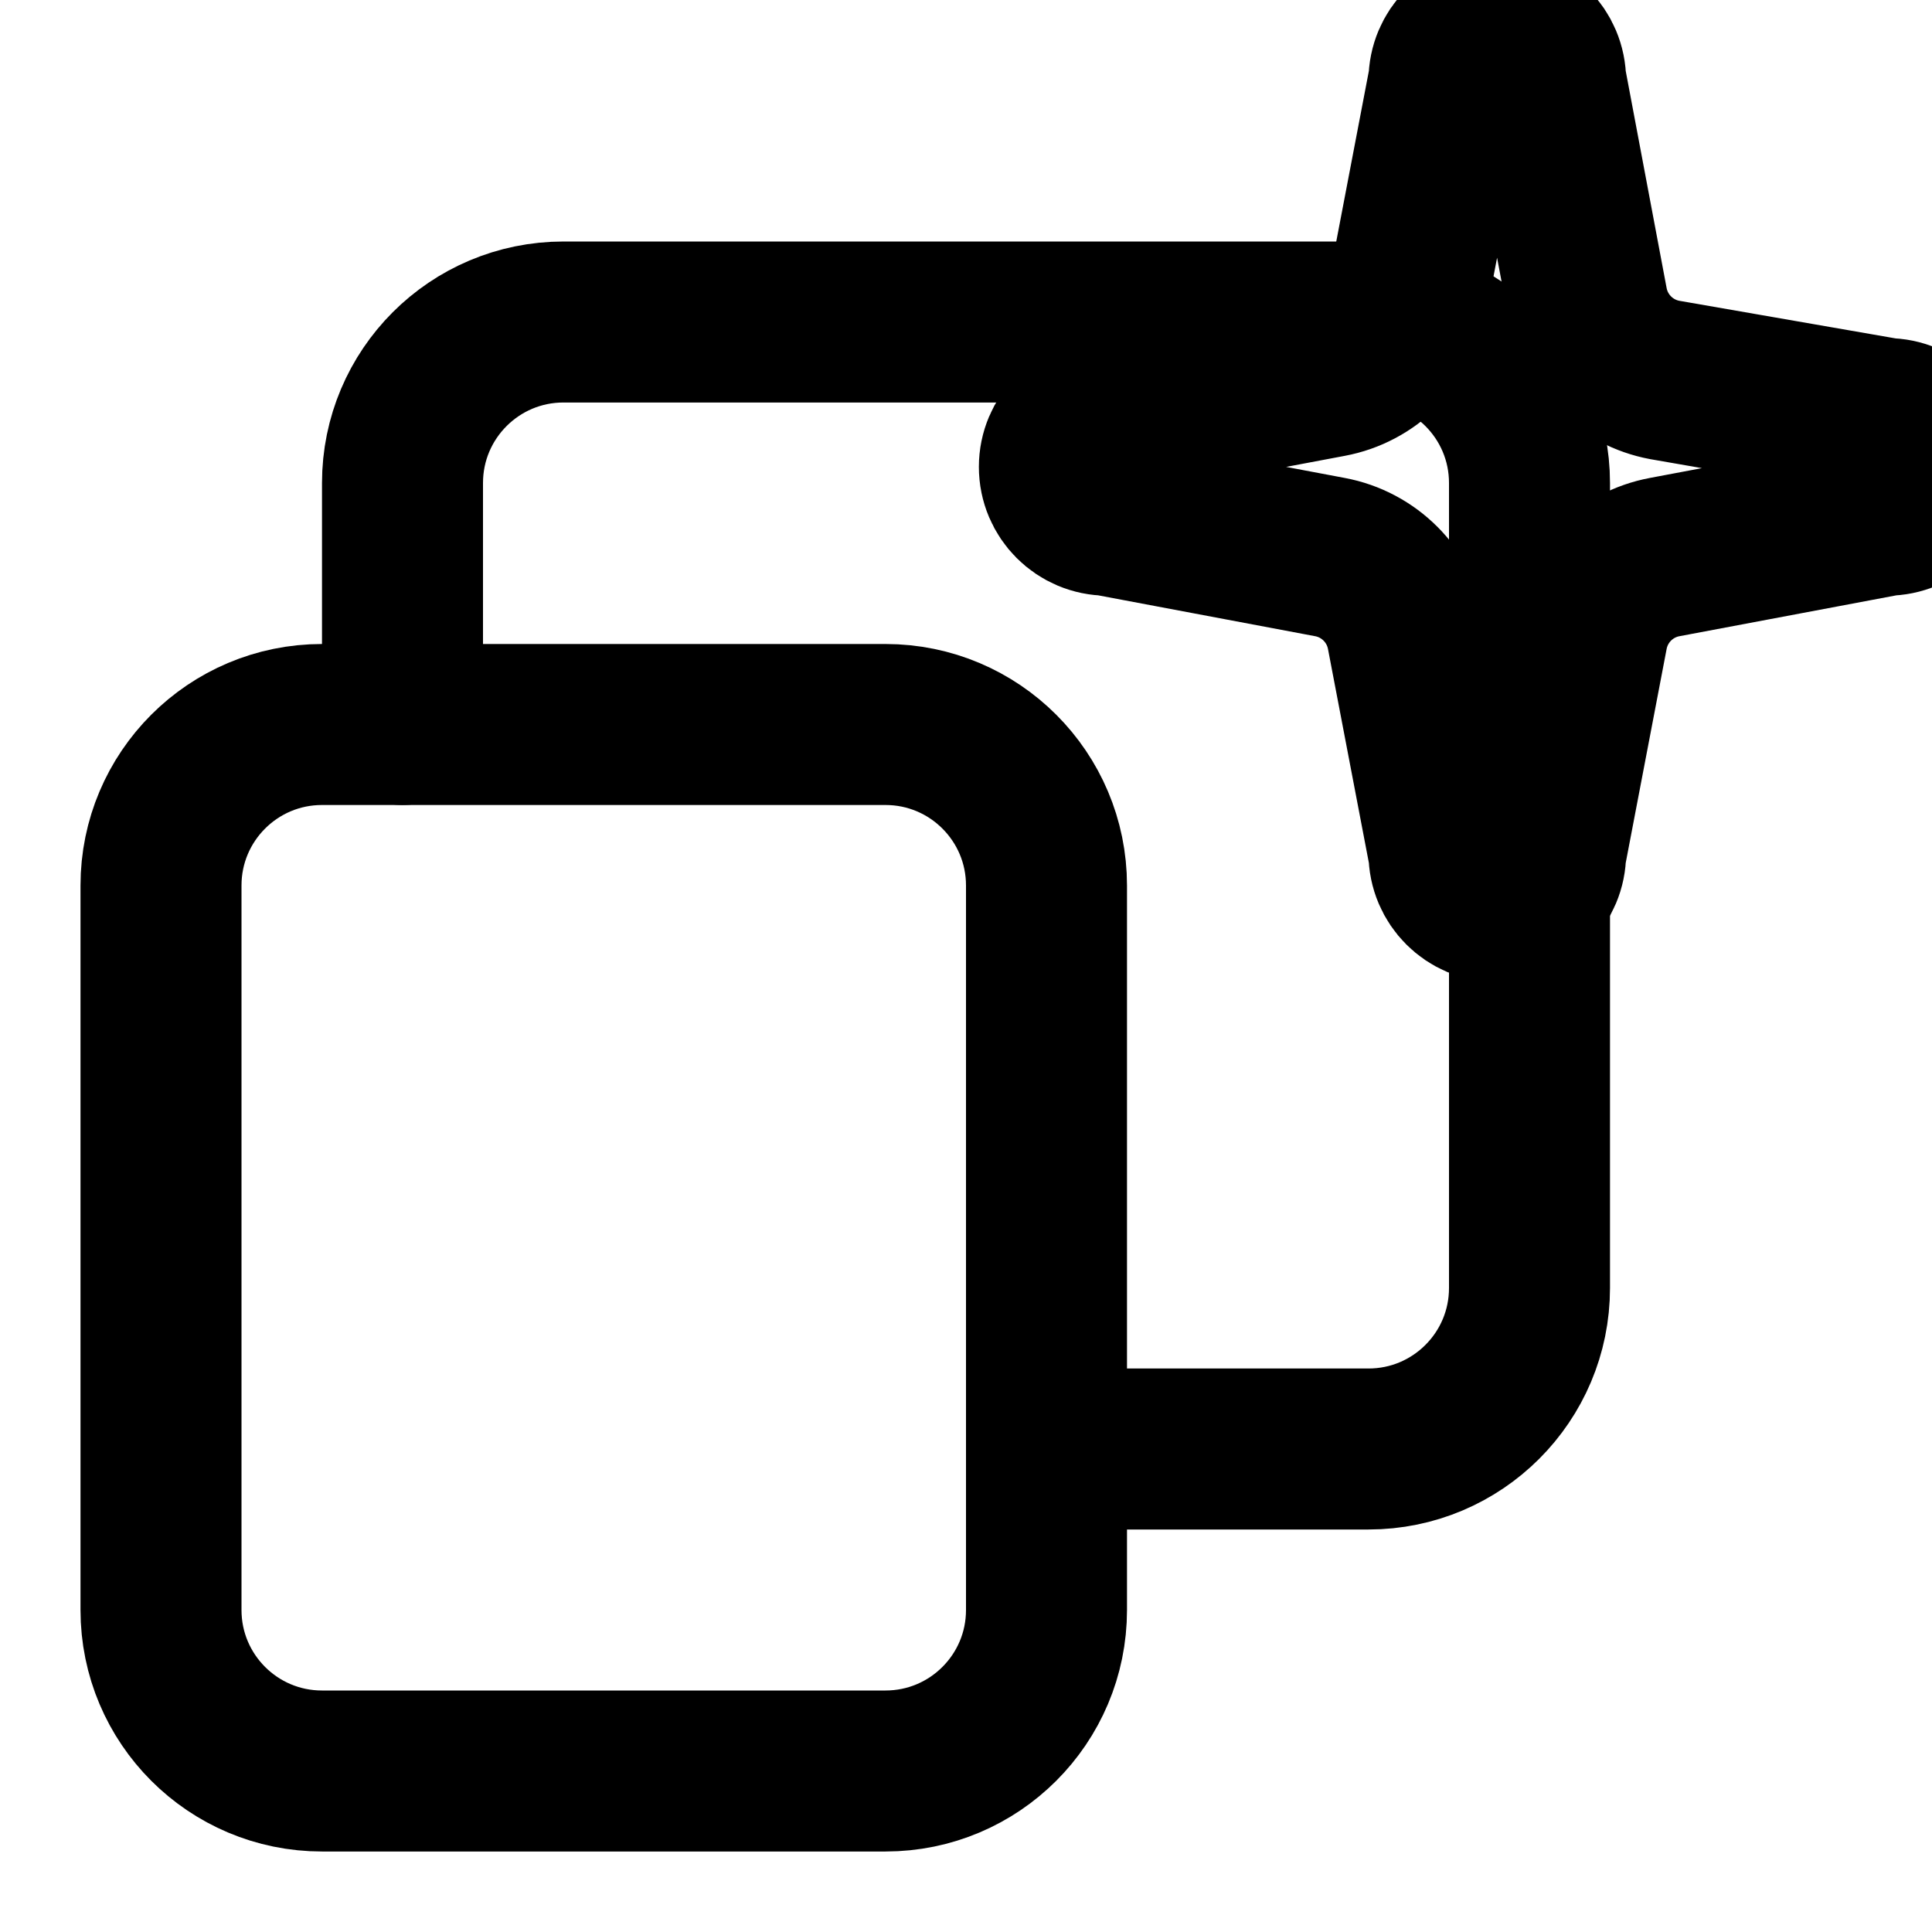
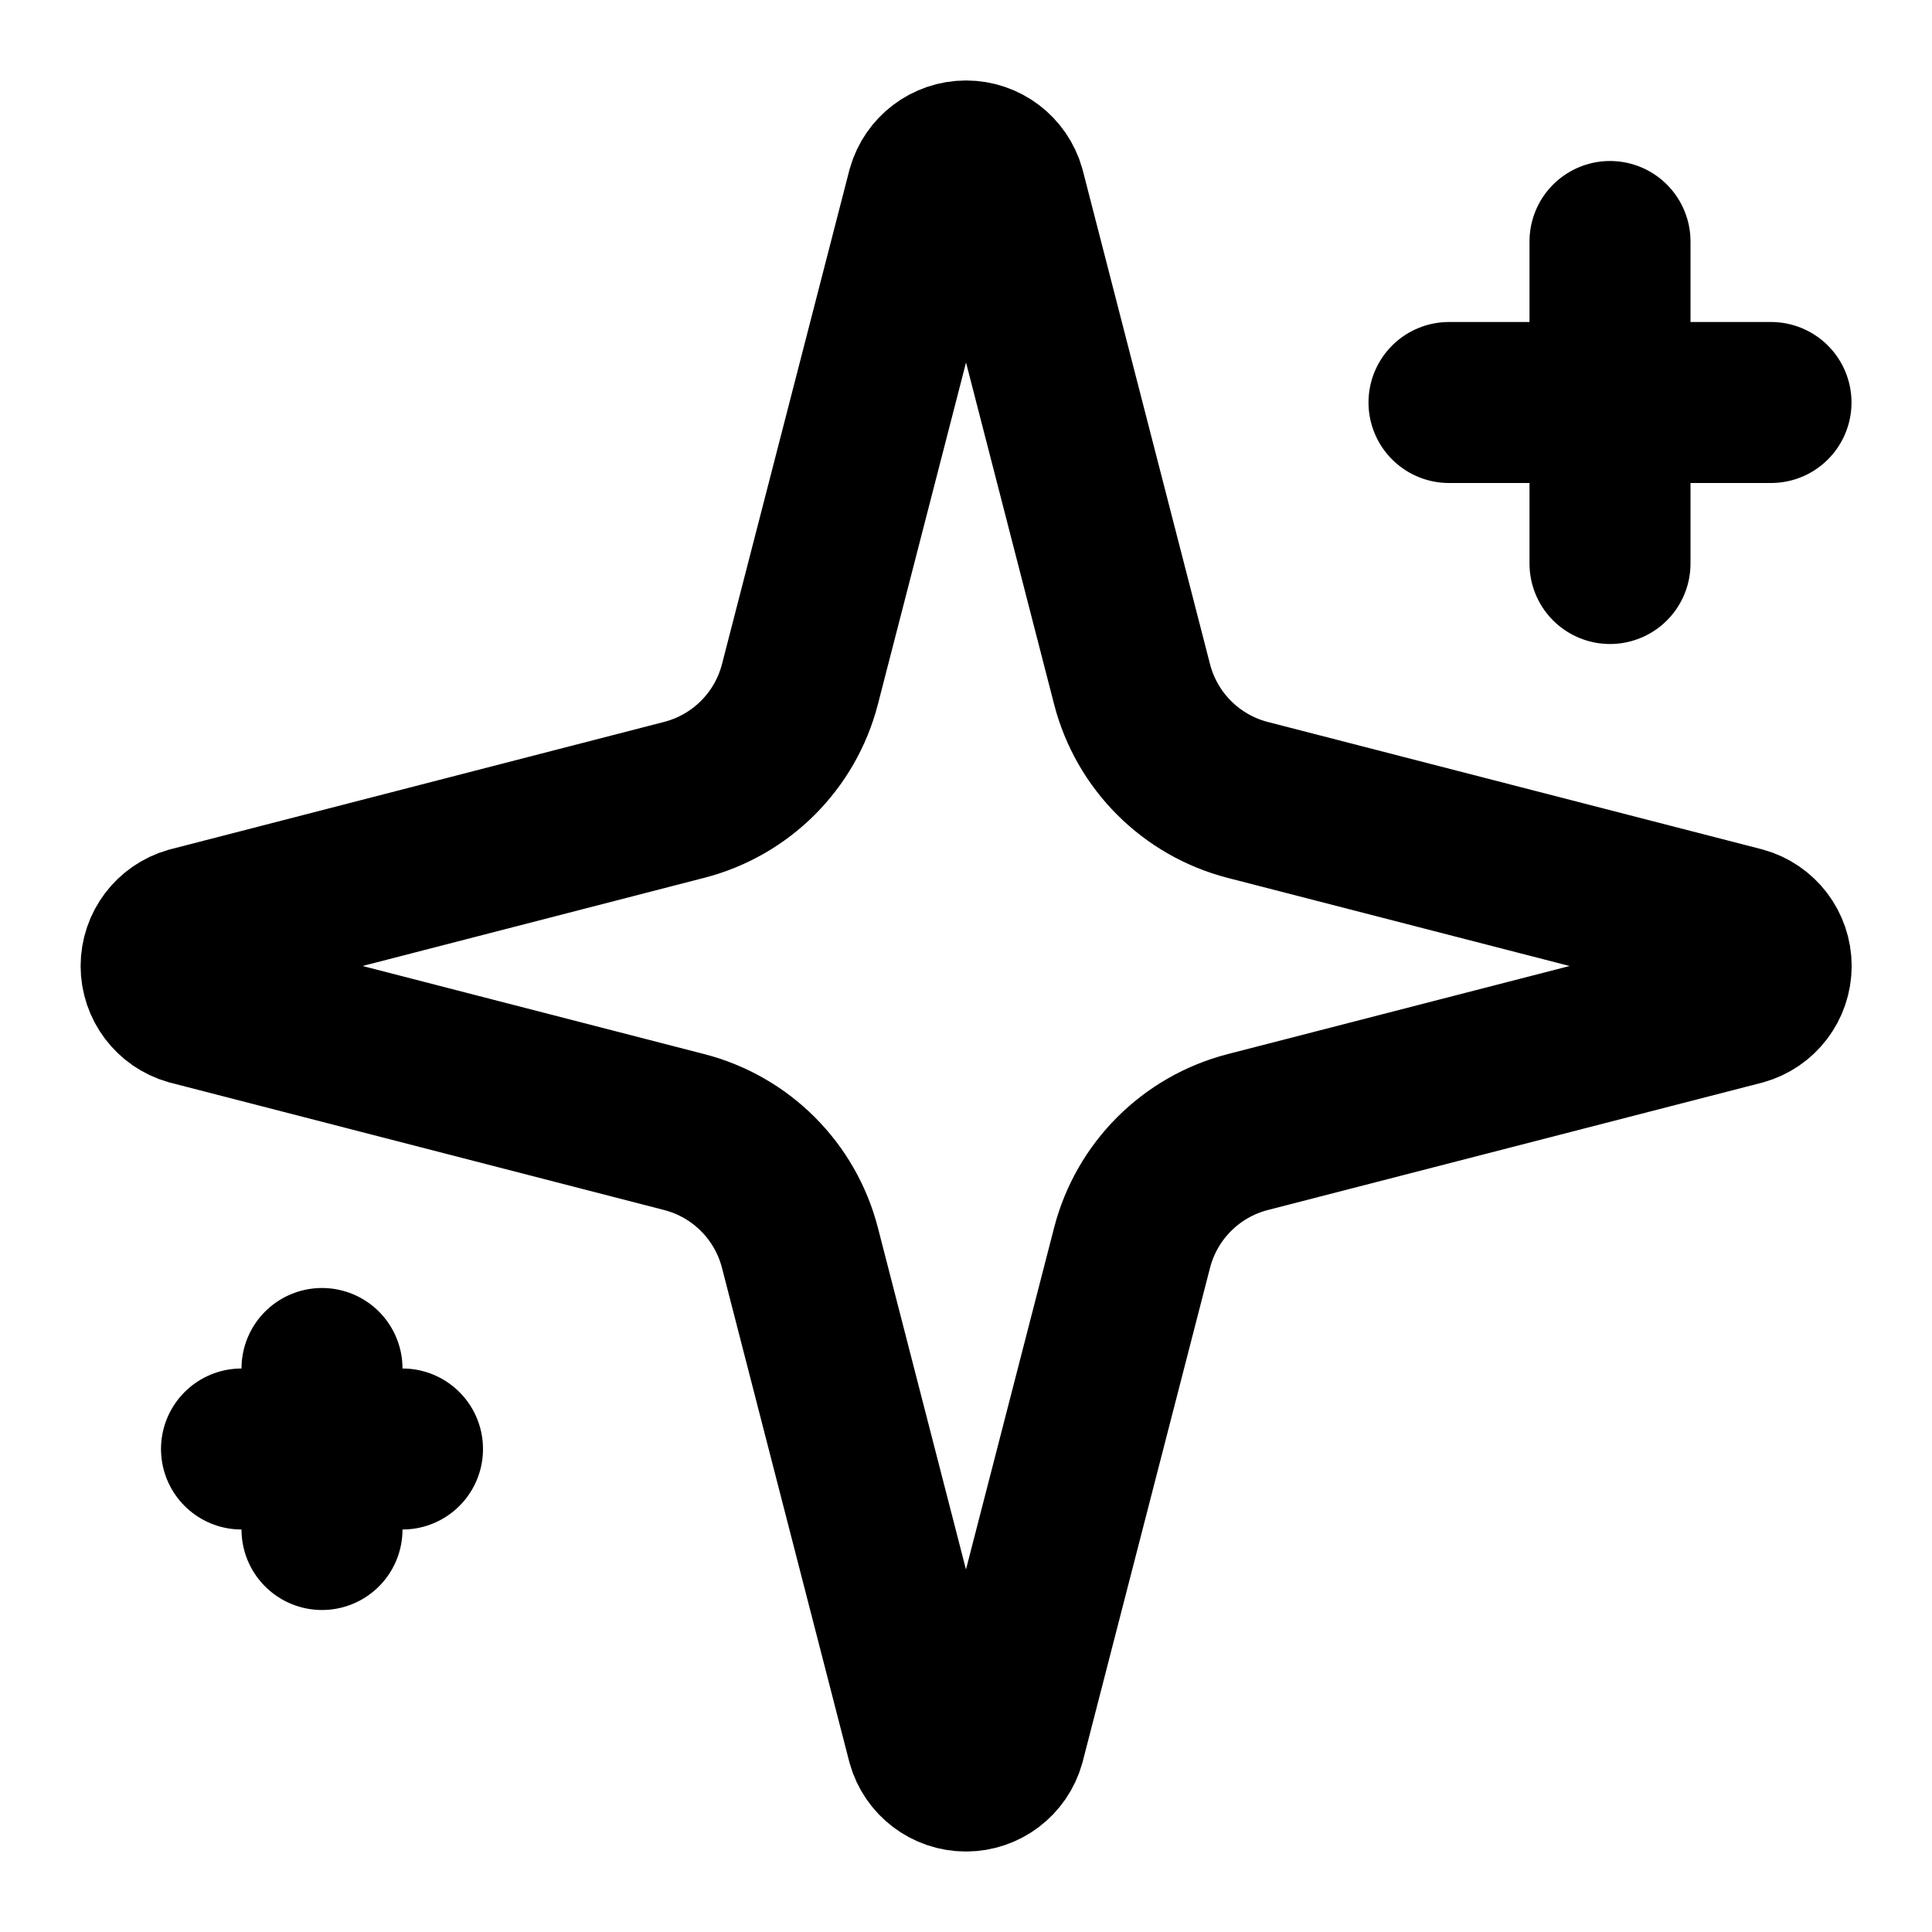
<svg xmlns="http://www.w3.org/2000/svg" width="24" height="24" viewBox="0 0 24 24">
  <g fill="none" stroke="currentColor" stroke-linecap="round" stroke-linejoin="round" stroke-width="2">
-     <rect x="2" y="9" width="11" height="13" rx="2" />
-     <path d="M5 9V6a2 2 0 0 1 2-2h10a2 2 0 0 1 2 2v10a2 2 0 0 1-2 2h-3" />
-     <path d="M18 1a.6.6 0 0 1 1.2 0l.52 2.76a1.2 1.2 0 0 0 .96.96L23.44 5.2a.6.6 0 0 1 0 1.2l-2.76.52a1.2 1.2 0 0 0-.96.96L19.2 10.6a.6.6 0 0 1-1.2 0l-.52-2.72a1.2 1.2 0 0 0-.96-.96L13.76 6.4a.6.6 0 0 1 0-1.2l2.76-.52a1.2 1.2 0 0 0 .96-.96z" />
+     <path d="M9.937 15.5A2 2 0 0 0 8.5 14.063l-6.135-1.582a.5.5 0 0 1 0-.962L8.5 9.936A2 2 0 0 0 9.937 8.5l1.582-6.135a.5.5 0 0 1 .963 0L14.063 8.5A2 2 0 0 0 15.5 9.937l6.135 1.581a.5.5 0 0 1 0 .964L15.5 14.063a2 2 0 0 0-1.437 1.437l-1.582 6.135a.5.5 0 0 1-.963 0z" />
+     <path d="M20 3v4" />
+     <path d="M22 5h-4" />
+     <path d="M4 17v2" />
+     <path d="M5 18H3" />
  </g>
</svg>
